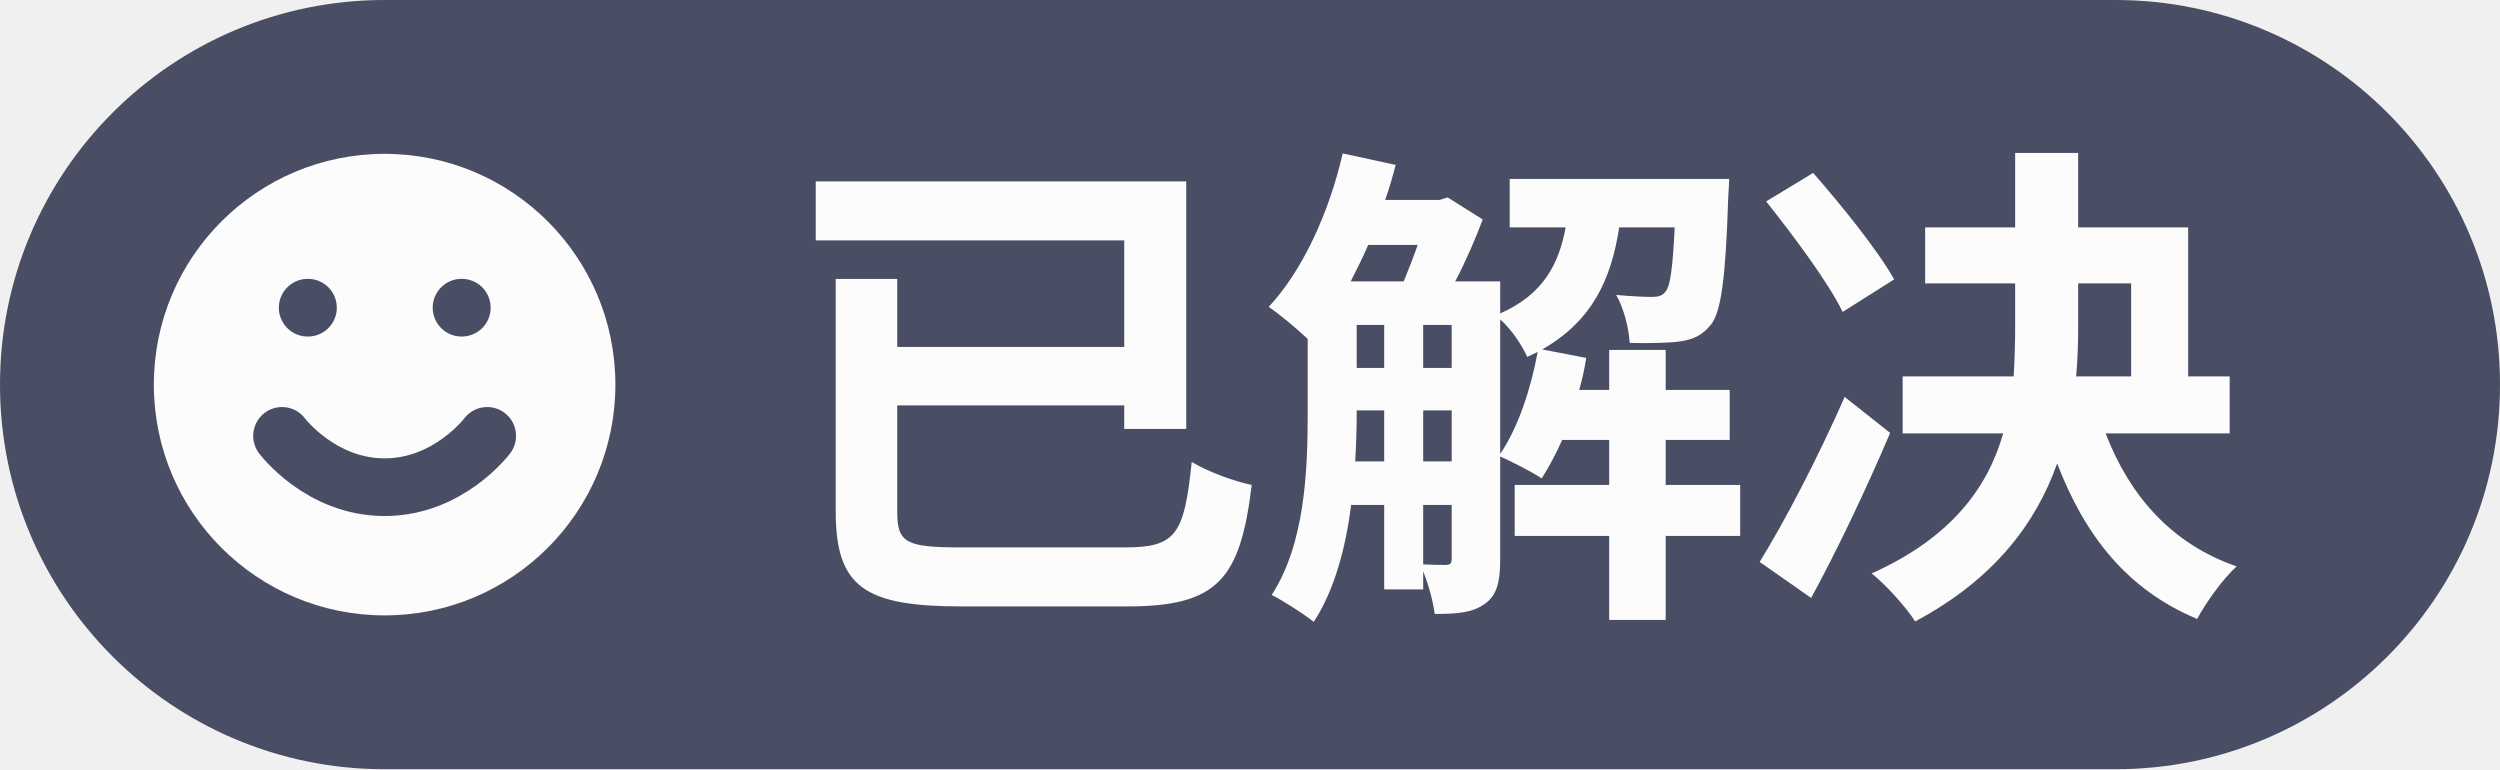
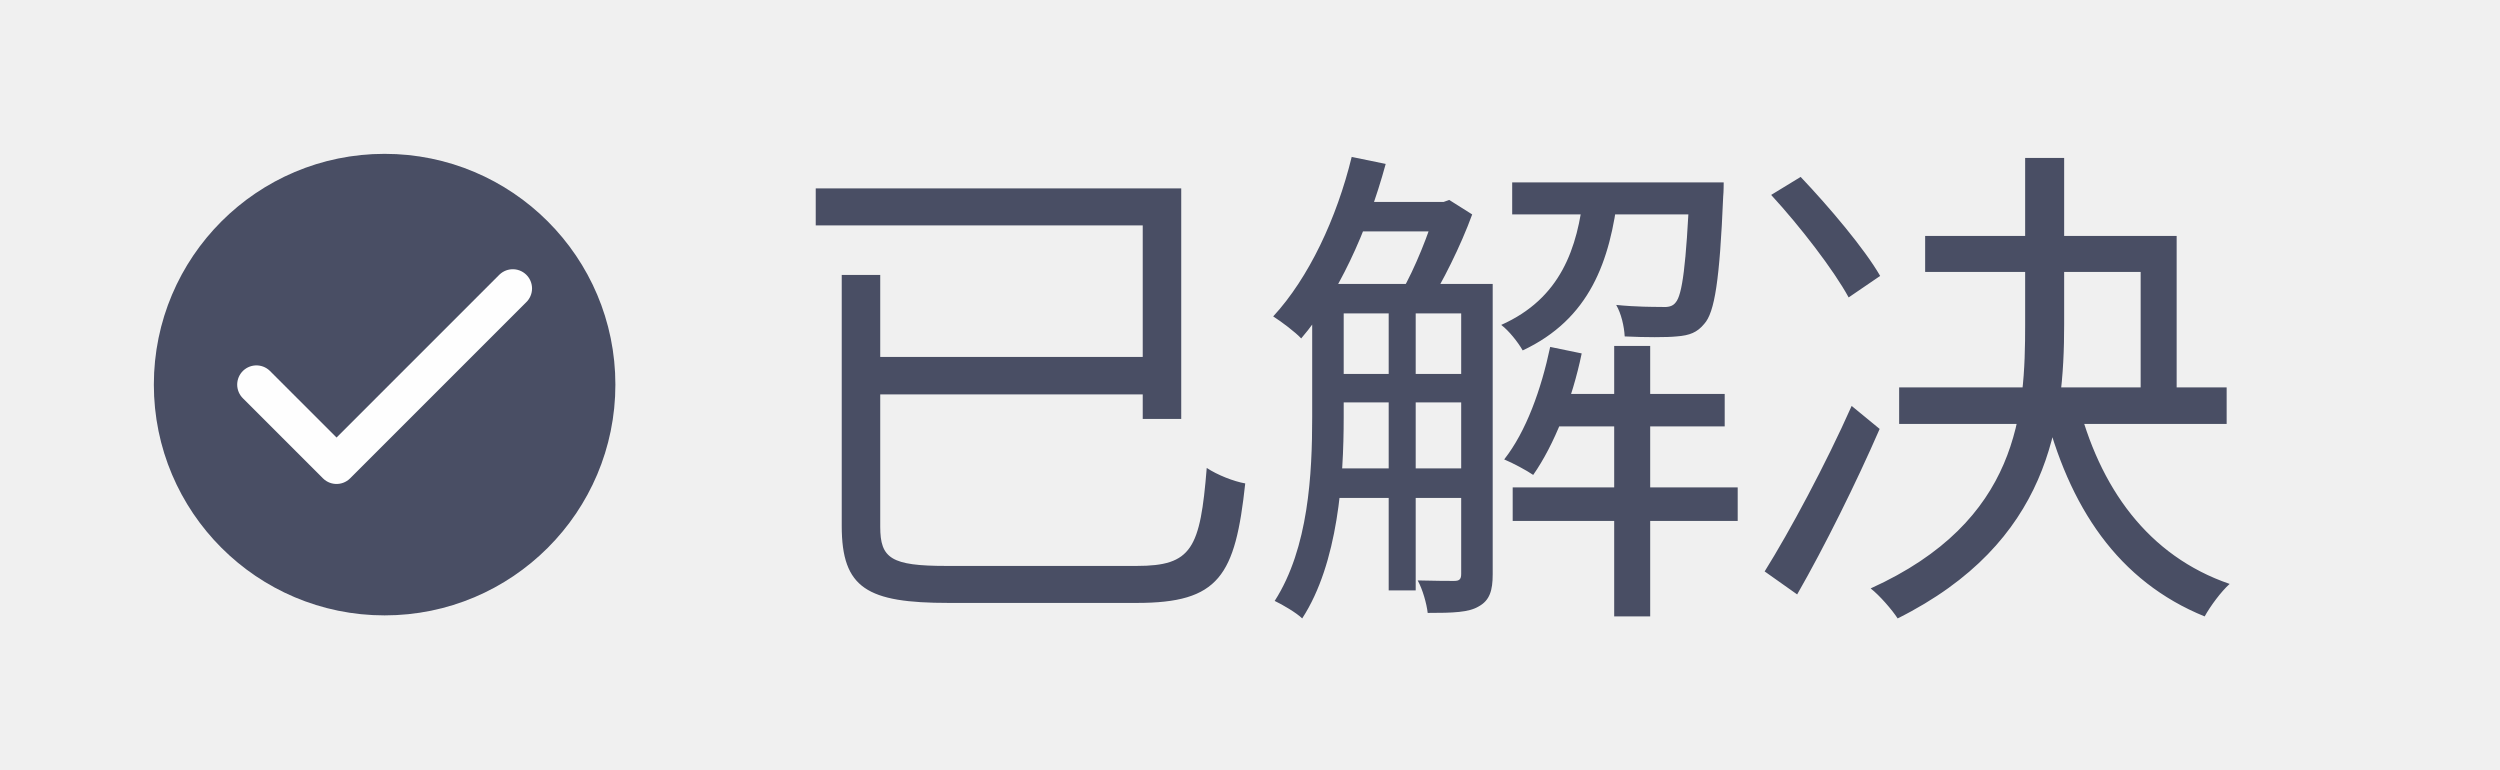
<svg xmlns="http://www.w3.org/2000/svg" width="65" height="20" viewBox="0 0 65 20" fill="none">
  <g opacity="0.9">
-     <rect width="65" height="20" rx="10" fill="#363C54" />
-     <path d="M24.992 14.233C23.562 14.233 23.328 14.116 23.328 13.31V10.541H29.23V11.152H30.842V4.717H21.209V6.251H29.23V9.02H23.328V7.252H21.729V13.31C21.729 15.273 22.496 15.767 25.005 15.767H29.308C31.674 15.767 32.246 15.052 32.545 12.608C32.09 12.517 31.388 12.257 30.985 12.01C30.79 13.895 30.582 14.233 29.243 14.233H24.992ZM39.005 8.305C39.291 8.552 39.577 8.981 39.707 9.28C39.798 9.241 39.889 9.189 39.98 9.15C39.798 10.125 39.473 11.113 39.005 11.802V8.305ZM37.003 13.128H37.744V14.519C37.744 14.649 37.705 14.688 37.588 14.688C37.51 14.688 37.276 14.688 37.003 14.675V13.128ZM35.235 11.997C35.261 11.555 35.274 11.139 35.274 10.749V10.671H35.989V11.997H35.235ZM36.86 6.368C36.743 6.706 36.613 7.031 36.496 7.317H35.118C35.274 7.005 35.43 6.706 35.573 6.368H36.86ZM35.274 8.448H35.989V9.566H35.274V8.448ZM37.744 10.671V11.997H37.003V10.671H37.744ZM37.003 9.566V8.448H37.744V9.566H37.003ZM45.245 12.608H43.308V11.438H44.972V10.138H43.308V9.098H41.839V10.138H41.059C41.137 9.865 41.202 9.579 41.241 9.306L40.097 9.085C41.397 8.344 41.891 7.265 42.099 5.913H43.542C43.49 6.992 43.425 7.434 43.308 7.577C43.217 7.694 43.113 7.72 42.944 7.72C42.788 7.72 42.437 7.707 42.021 7.668C42.216 8.006 42.346 8.513 42.372 8.916C42.905 8.929 43.399 8.916 43.685 8.877C44.023 8.825 44.257 8.721 44.478 8.448C44.751 8.123 44.868 7.213 44.933 5.146C44.946 4.977 44.959 4.652 44.959 4.652H39.252V5.913H40.708C40.526 6.875 40.123 7.655 39.005 8.149V7.317H37.835C38.108 6.797 38.368 6.199 38.55 5.705L37.64 5.133L37.432 5.198H36.015C36.119 4.899 36.21 4.587 36.288 4.288L34.91 3.989C34.559 5.523 33.87 7.031 32.986 7.98C33.259 8.162 33.727 8.552 34 8.812V10.749C34 12.205 33.935 14.129 33.064 15.468C33.35 15.611 33.922 15.975 34.156 16.17C34.702 15.338 34.988 14.233 35.131 13.128H35.989V15.325H37.003V14.857C37.146 15.208 37.263 15.65 37.302 15.962C37.874 15.962 38.277 15.936 38.602 15.702C38.927 15.481 39.005 15.104 39.005 14.545V11.867C39.317 12.01 39.837 12.27 40.084 12.439C40.266 12.153 40.448 11.815 40.617 11.438H41.839V12.608H39.382V13.934H41.839V16.118H43.308V13.934H45.245V12.608ZM49.248 7.265C48.819 6.498 47.87 5.328 47.142 4.496L45.92 5.237C46.635 6.134 47.545 7.356 47.909 8.11L49.248 7.265ZM47.961 10.32C47.272 11.893 46.388 13.583 45.751 14.61L47.09 15.546C47.805 14.233 48.533 12.686 49.144 11.256L47.961 10.32ZM54.032 7.369H55.41V9.787H53.98C54.019 9.345 54.032 8.929 54.032 8.5V7.369ZM57.971 11.269V9.787H56.892V5.913H54.032V3.976H52.394V5.913H50.054V7.369H52.394V8.487C52.394 8.916 52.381 9.345 52.355 9.787H49.469V11.269H52.082C51.692 12.647 50.756 13.973 48.663 14.909C49.04 15.208 49.573 15.806 49.794 16.157C51.848 15.065 52.94 13.596 53.486 12.049C54.214 13.947 55.319 15.338 57.126 16.092C57.347 15.676 57.802 15.039 58.153 14.727C56.463 14.142 55.371 12.894 54.747 11.269H57.971Z" fill="#FDFDFE" />
-     <ellipse cx="10" cy="10" rx="6" ry="6" fill="#FDFDFE" />
-     <path d="M7.333 11.333C7.333 11.333 8.333 12.667 10 12.667C11.667 12.667 12.667 11.333 12.667 11.333" stroke="#363C54" stroke-width="1.5" stroke-linecap="round" stroke-linejoin="round" />
-     <path d="M8 8H8.007" stroke="#363C54" stroke-width="1.5" stroke-linecap="round" stroke-linejoin="round" />
-     <path d="M12 8H12.007" stroke="#363C54" stroke-width="1.5" stroke-linecap="round" stroke-linejoin="round" />
+     <path d="M21.885 7.148V13.674C21.885 15.299 22.548 15.676 24.667 15.676C25.148 15.676 29.022 15.676 29.555 15.676C31.7 15.676 32.116 14.974 32.376 12.569C32.077 12.517 31.648 12.348 31.375 12.166C31.206 14.272 30.985 14.714 29.555 14.714C28.684 14.714 25.291 14.714 24.602 14.714C23.172 14.714 22.886 14.519 22.886 13.7V7.148H21.885ZM22.431 9.28V10.255H30.101V9.28H22.431ZM21.209 4.899V5.861H29.711V10.892H30.712V4.899H21.209ZM34.494 7.382V8.149H38.251V7.382H34.494ZM34.481 9.722V10.463H38.238V9.722H34.481ZM34.468 12.179V12.946H38.238V12.179H34.468ZM40.266 10.242V11.087H44.842V10.242H40.266ZM35.17 5.25V6.017H37.497V5.25H35.17ZM39.317 4.743V5.575H44.231V4.743H39.317ZM39.33 12.673V13.544H45.18V12.673H39.33ZM41.969 8.994V16.027H42.905V8.994H41.969ZM36.106 7.759V15.351H36.808V7.759H36.106ZM43.932 4.743V4.873C43.841 6.914 43.737 7.668 43.568 7.863C43.49 7.967 43.373 7.993 43.191 7.98C43.009 7.98 42.528 7.98 42.021 7.928C42.151 8.149 42.229 8.487 42.242 8.747C42.788 8.773 43.334 8.773 43.594 8.747C43.932 8.721 44.127 8.643 44.309 8.422C44.582 8.123 44.712 7.278 44.803 5.107C44.816 4.99 44.816 4.743 44.816 4.743H43.932ZM40.305 9.02C40.071 10.125 39.681 11.217 39.109 11.945C39.33 12.036 39.694 12.231 39.863 12.348C40.409 11.568 40.877 10.385 41.124 9.189L40.305 9.02ZM35.144 4.08C34.754 5.679 34.026 7.226 33.103 8.227C33.311 8.357 33.688 8.643 33.831 8.799C34.767 7.707 35.547 6.03 36.028 4.262L35.144 4.08ZM34.117 7.382V10.84C34.117 12.309 34.026 14.246 33.142 15.624C33.337 15.715 33.714 15.936 33.857 16.079C34.793 14.636 34.936 12.439 34.936 10.853V7.382H34.117ZM37.991 7.382V14.922C37.991 15.065 37.939 15.104 37.809 15.104C37.692 15.104 37.315 15.104 36.86 15.091C36.99 15.325 37.094 15.702 37.12 15.936C37.783 15.936 38.186 15.923 38.446 15.767C38.732 15.611 38.81 15.351 38.81 14.935V7.382H37.991ZM41.176 5.016C41.02 6.459 40.578 7.759 39.031 8.448C39.226 8.591 39.473 8.903 39.59 9.111C41.332 8.292 41.865 6.797 42.073 5.016H41.176ZM37.341 5.25V5.406C37.159 6.056 36.782 6.992 36.444 7.577C36.639 7.668 36.938 7.837 37.107 7.967C37.497 7.356 37.978 6.394 38.277 5.575L37.679 5.198L37.536 5.25H37.341ZM46.05 5.068C46.804 5.887 47.675 7.018 48.065 7.733L48.884 7.174C48.481 6.472 47.558 5.38 46.817 4.6L46.05 5.068ZM45.881 14.857L46.726 15.455C47.441 14.207 48.26 12.556 48.871 11.152L48.143 10.554C47.467 12.075 46.531 13.817 45.881 14.857ZM50.054 6.134V7.07H55.657V10.515H56.593V6.134H50.054ZM49.378 10.073V11.022H57.893V10.073H49.378ZM54.006 10.372L53.135 10.554C53.785 13.206 55.085 15.117 57.321 16.027C57.464 15.767 57.75 15.377 57.971 15.182C55.852 14.454 54.578 12.686 54.006 10.372ZM52.654 4.106V8.435C52.654 10.71 52.511 13.544 48.637 15.299C48.871 15.481 49.196 15.858 49.339 16.079C53.291 14.103 53.668 10.996 53.668 8.435V4.106H52.654Z" fill="#363C54" />
+     <path d="M15.5 10C15.5 13.037 13.038 15.5 10 15.5C6.962 15.5 4.5 13.037 4.5 10C4.5 6.962 6.962 4.5 10 4.5C13.038 4.5 15.5 6.962 15.5 10Z" fill="#363C54" stroke="#363C54" />
+     <path d="M13.333 7.5L8.75 12.083L6.667 10" stroke="white" stroke-linecap="round" stroke-linejoin="round" />
  </g>
</svg>
